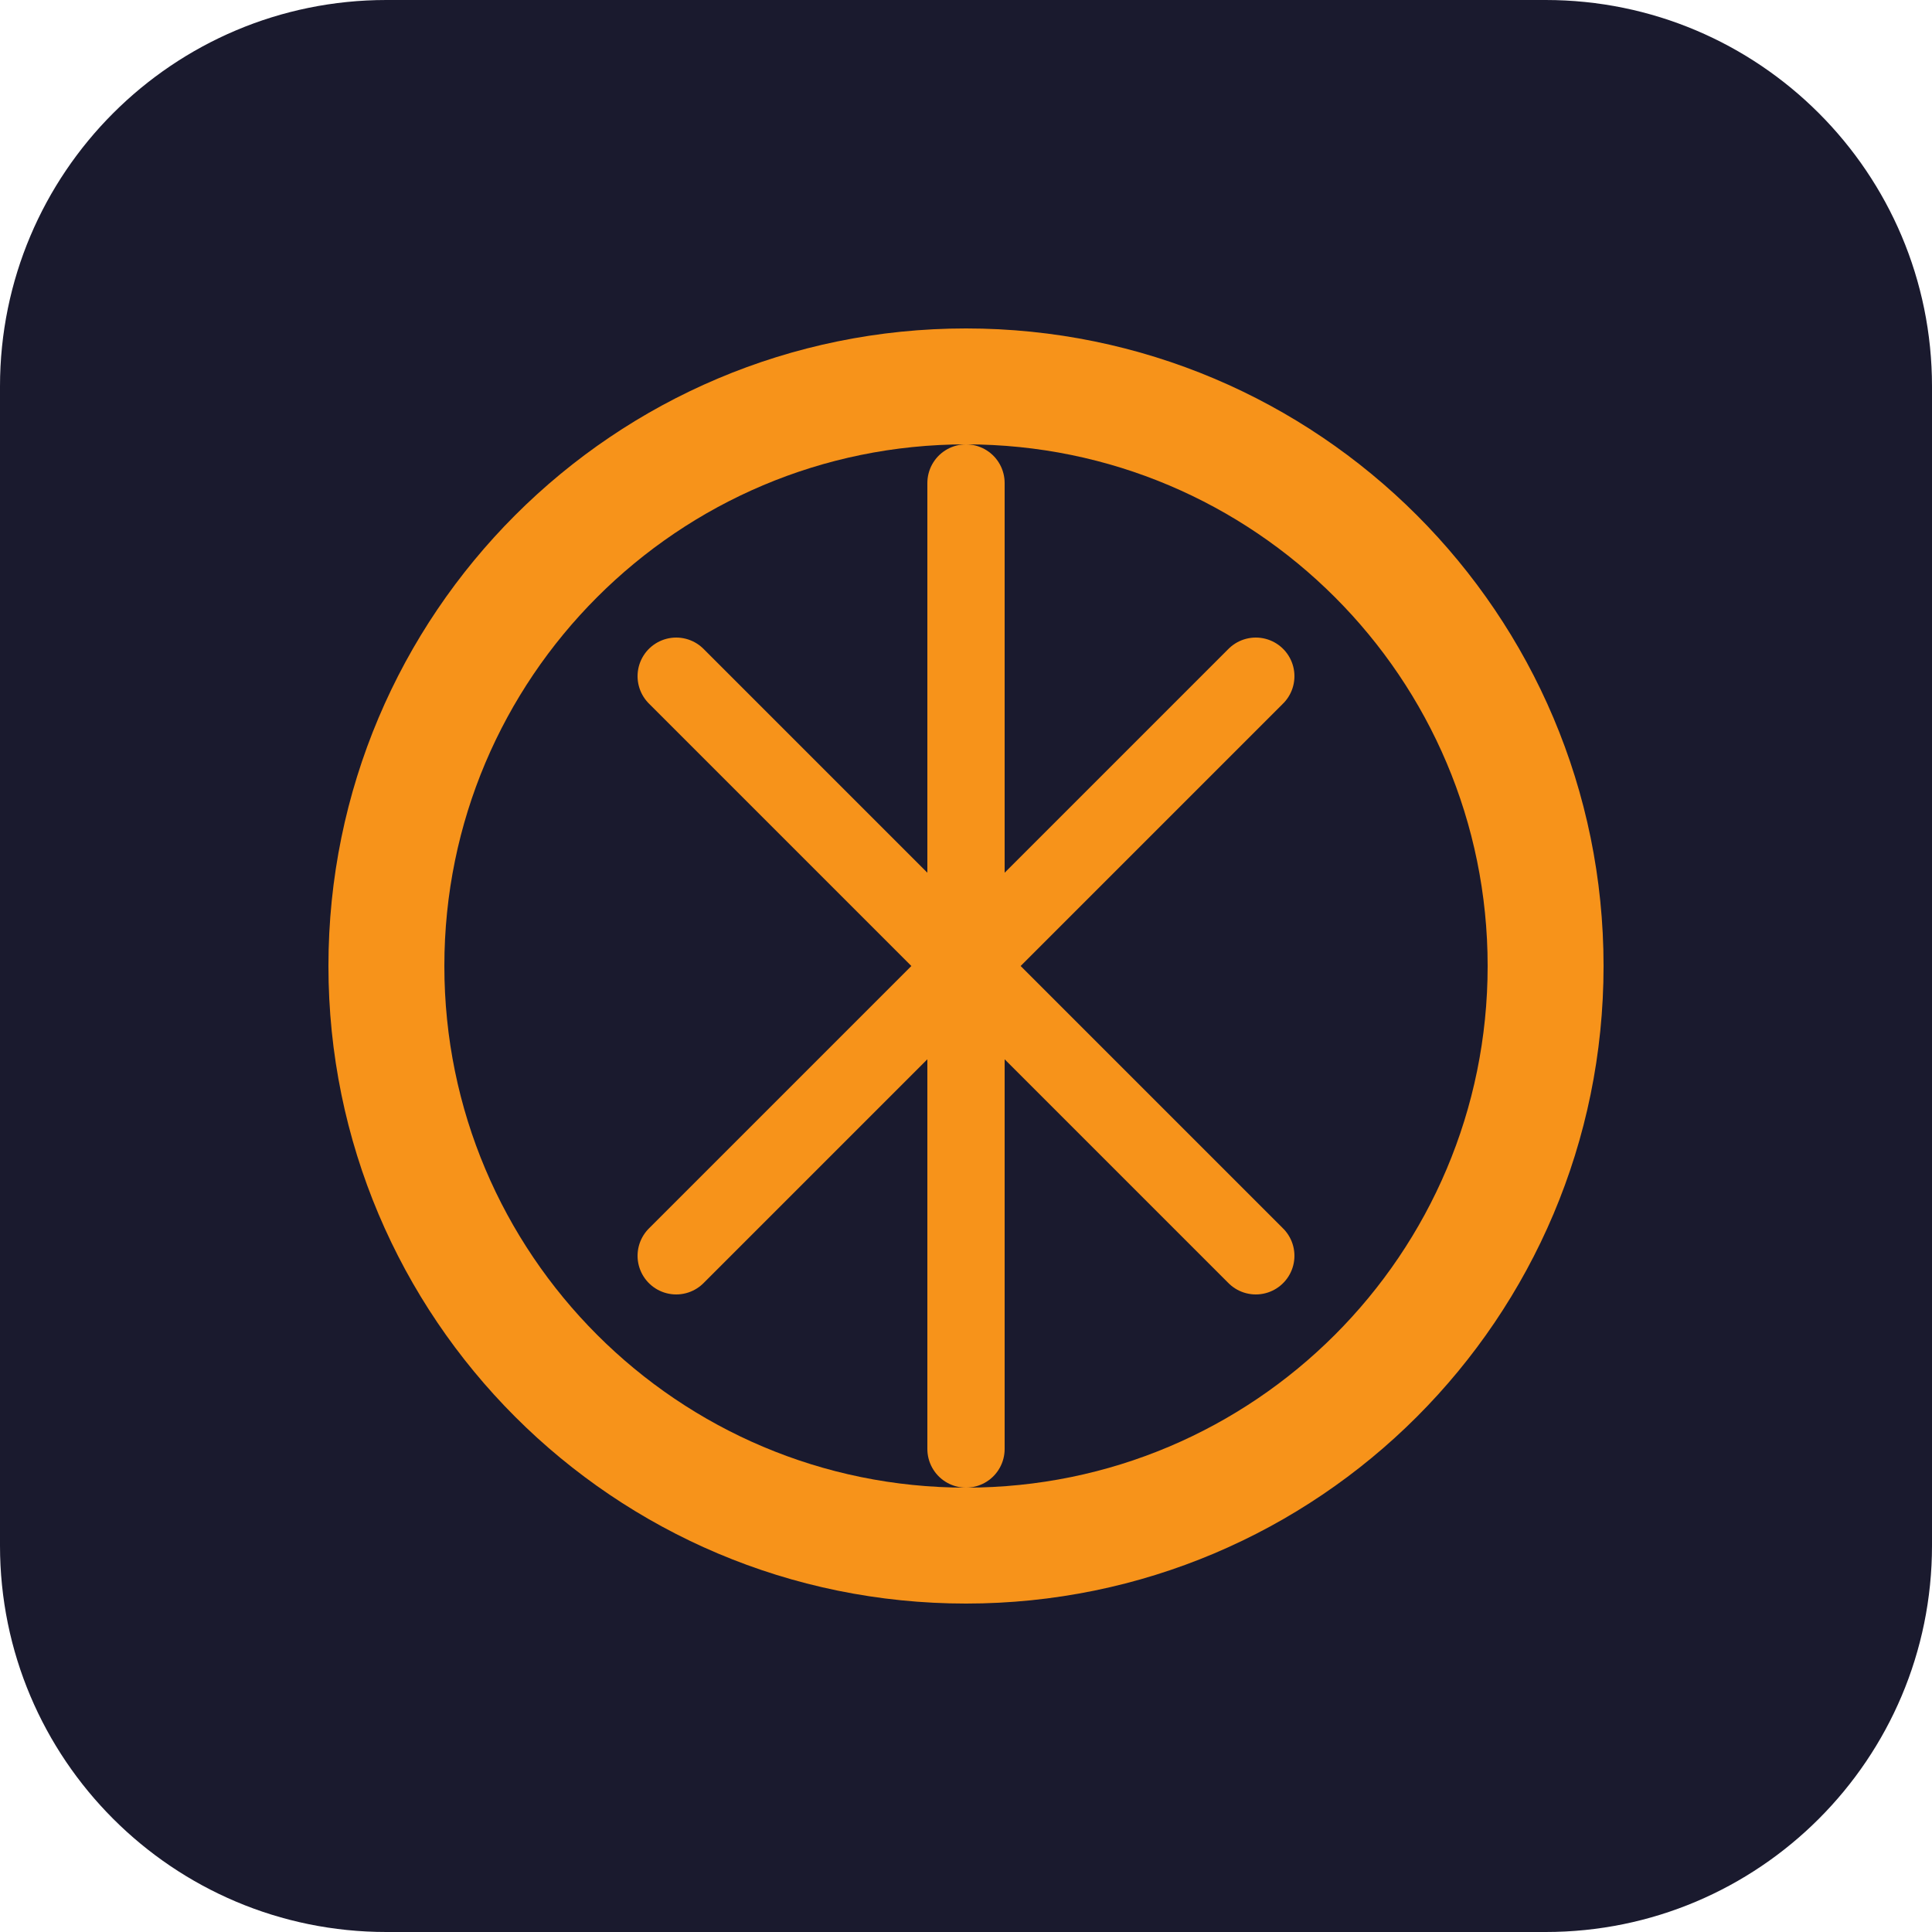
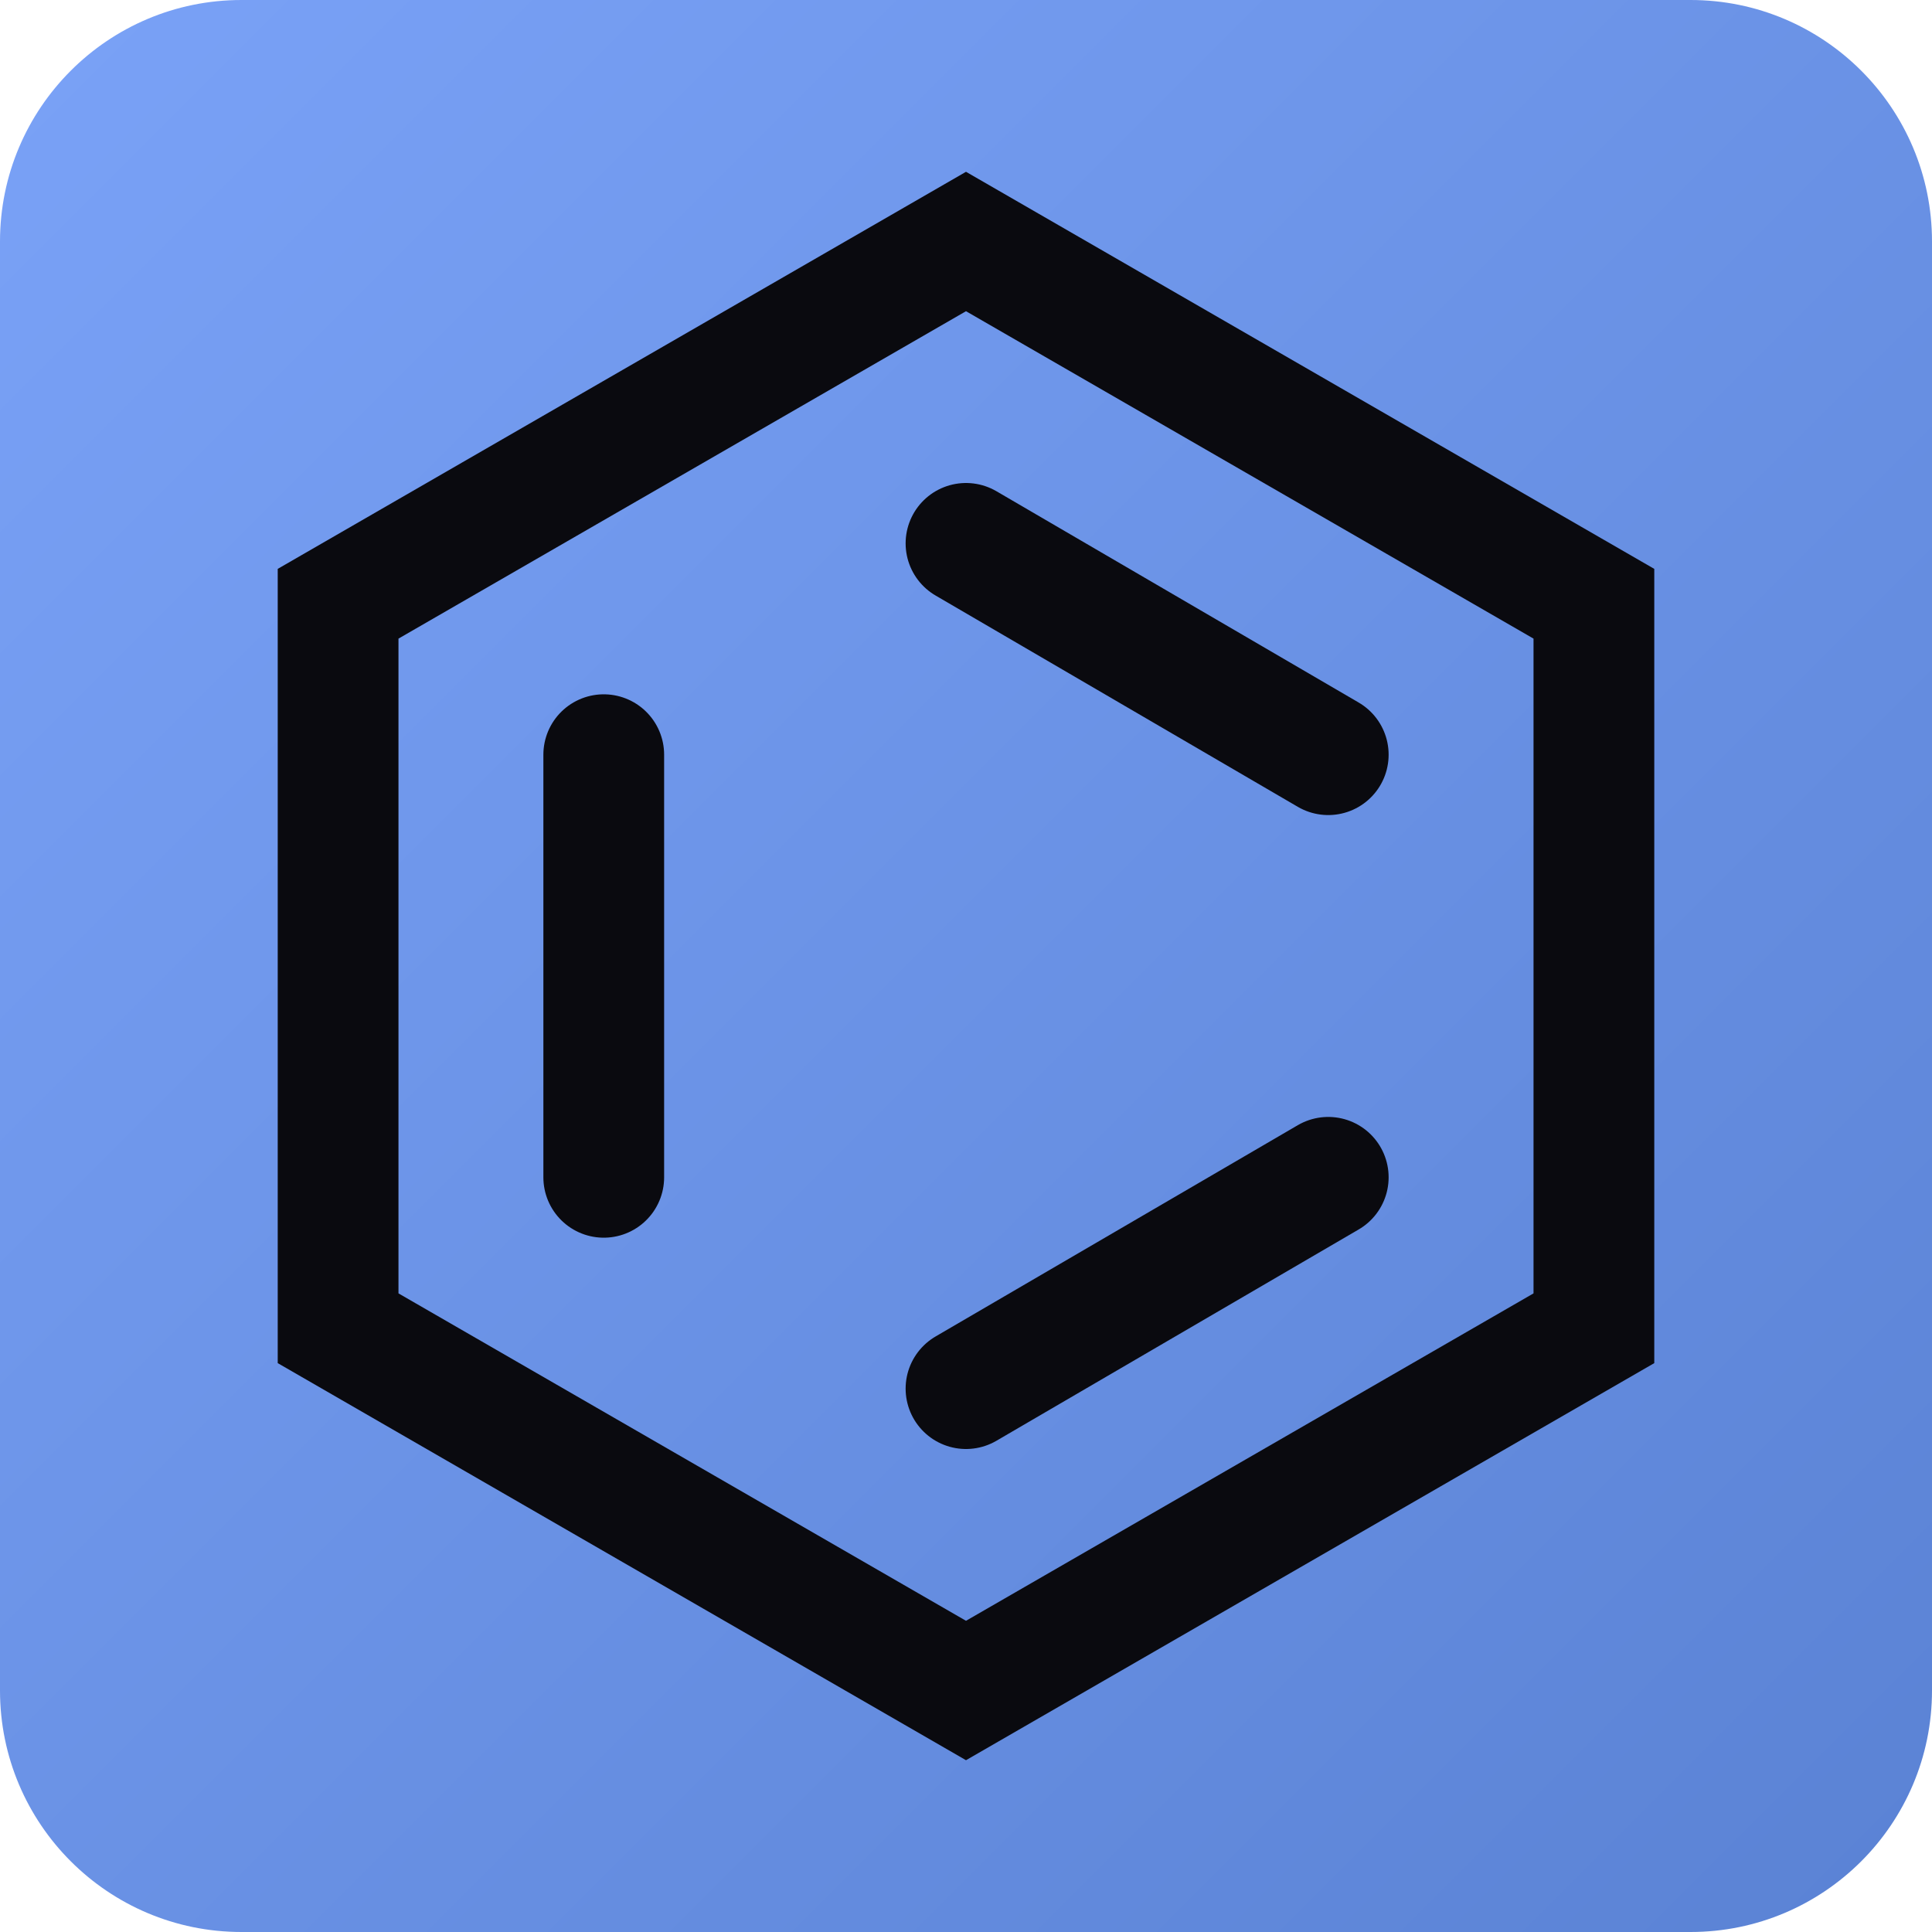
- <svg xmlns="http://www.w3.org/2000/svg" viewBox="0 0 100 100">
-   <rect width="100" height="100" rx="20" fill="#1a1a2e" />
-   <circle cx="50" cy="50" r="30" fill="none" stroke="#f7931a" stroke-width="6" />
-   <path d="M50 25 L50 75 M35 35 L65 65 M65 35 L35 65" stroke="#f7931a" stroke-width="4" stroke-linecap="round" />
+ <svg xmlns="http://www.w3.org/2000/svg" viewBox="0 0 32 32">
+   <defs>
+     <linearGradient id="bg" x1="0%" y1="0%" x2="100%" y2="100%">
+       <stop offset="0%" stop-color="#7aa2f7" />
+       <stop offset="100%" stop-color="#5a82d4" />
+     </linearGradient>
+   </defs>
+   <rect width="32" height="32" rx="4" fill="url(#bg)" />
+   <g transform="translate(16,16)" stroke="#0a0a0f" stroke-width="2" stroke-linecap="round" fill="none">
+     <polygon points="0,-12 10.4,-6 10.4,6 0,12 -10.4,6 -10.4,-6" />
+     <line x1="0" y1="-7" x2="6" y2="-3.5" />
+     <line x1="6" y1="3.5" x2="0" y2="7" />
+     <line x1="-6" y1="-3.5" x2="-6" y2="3.5" />
+   </g>
</svg>
